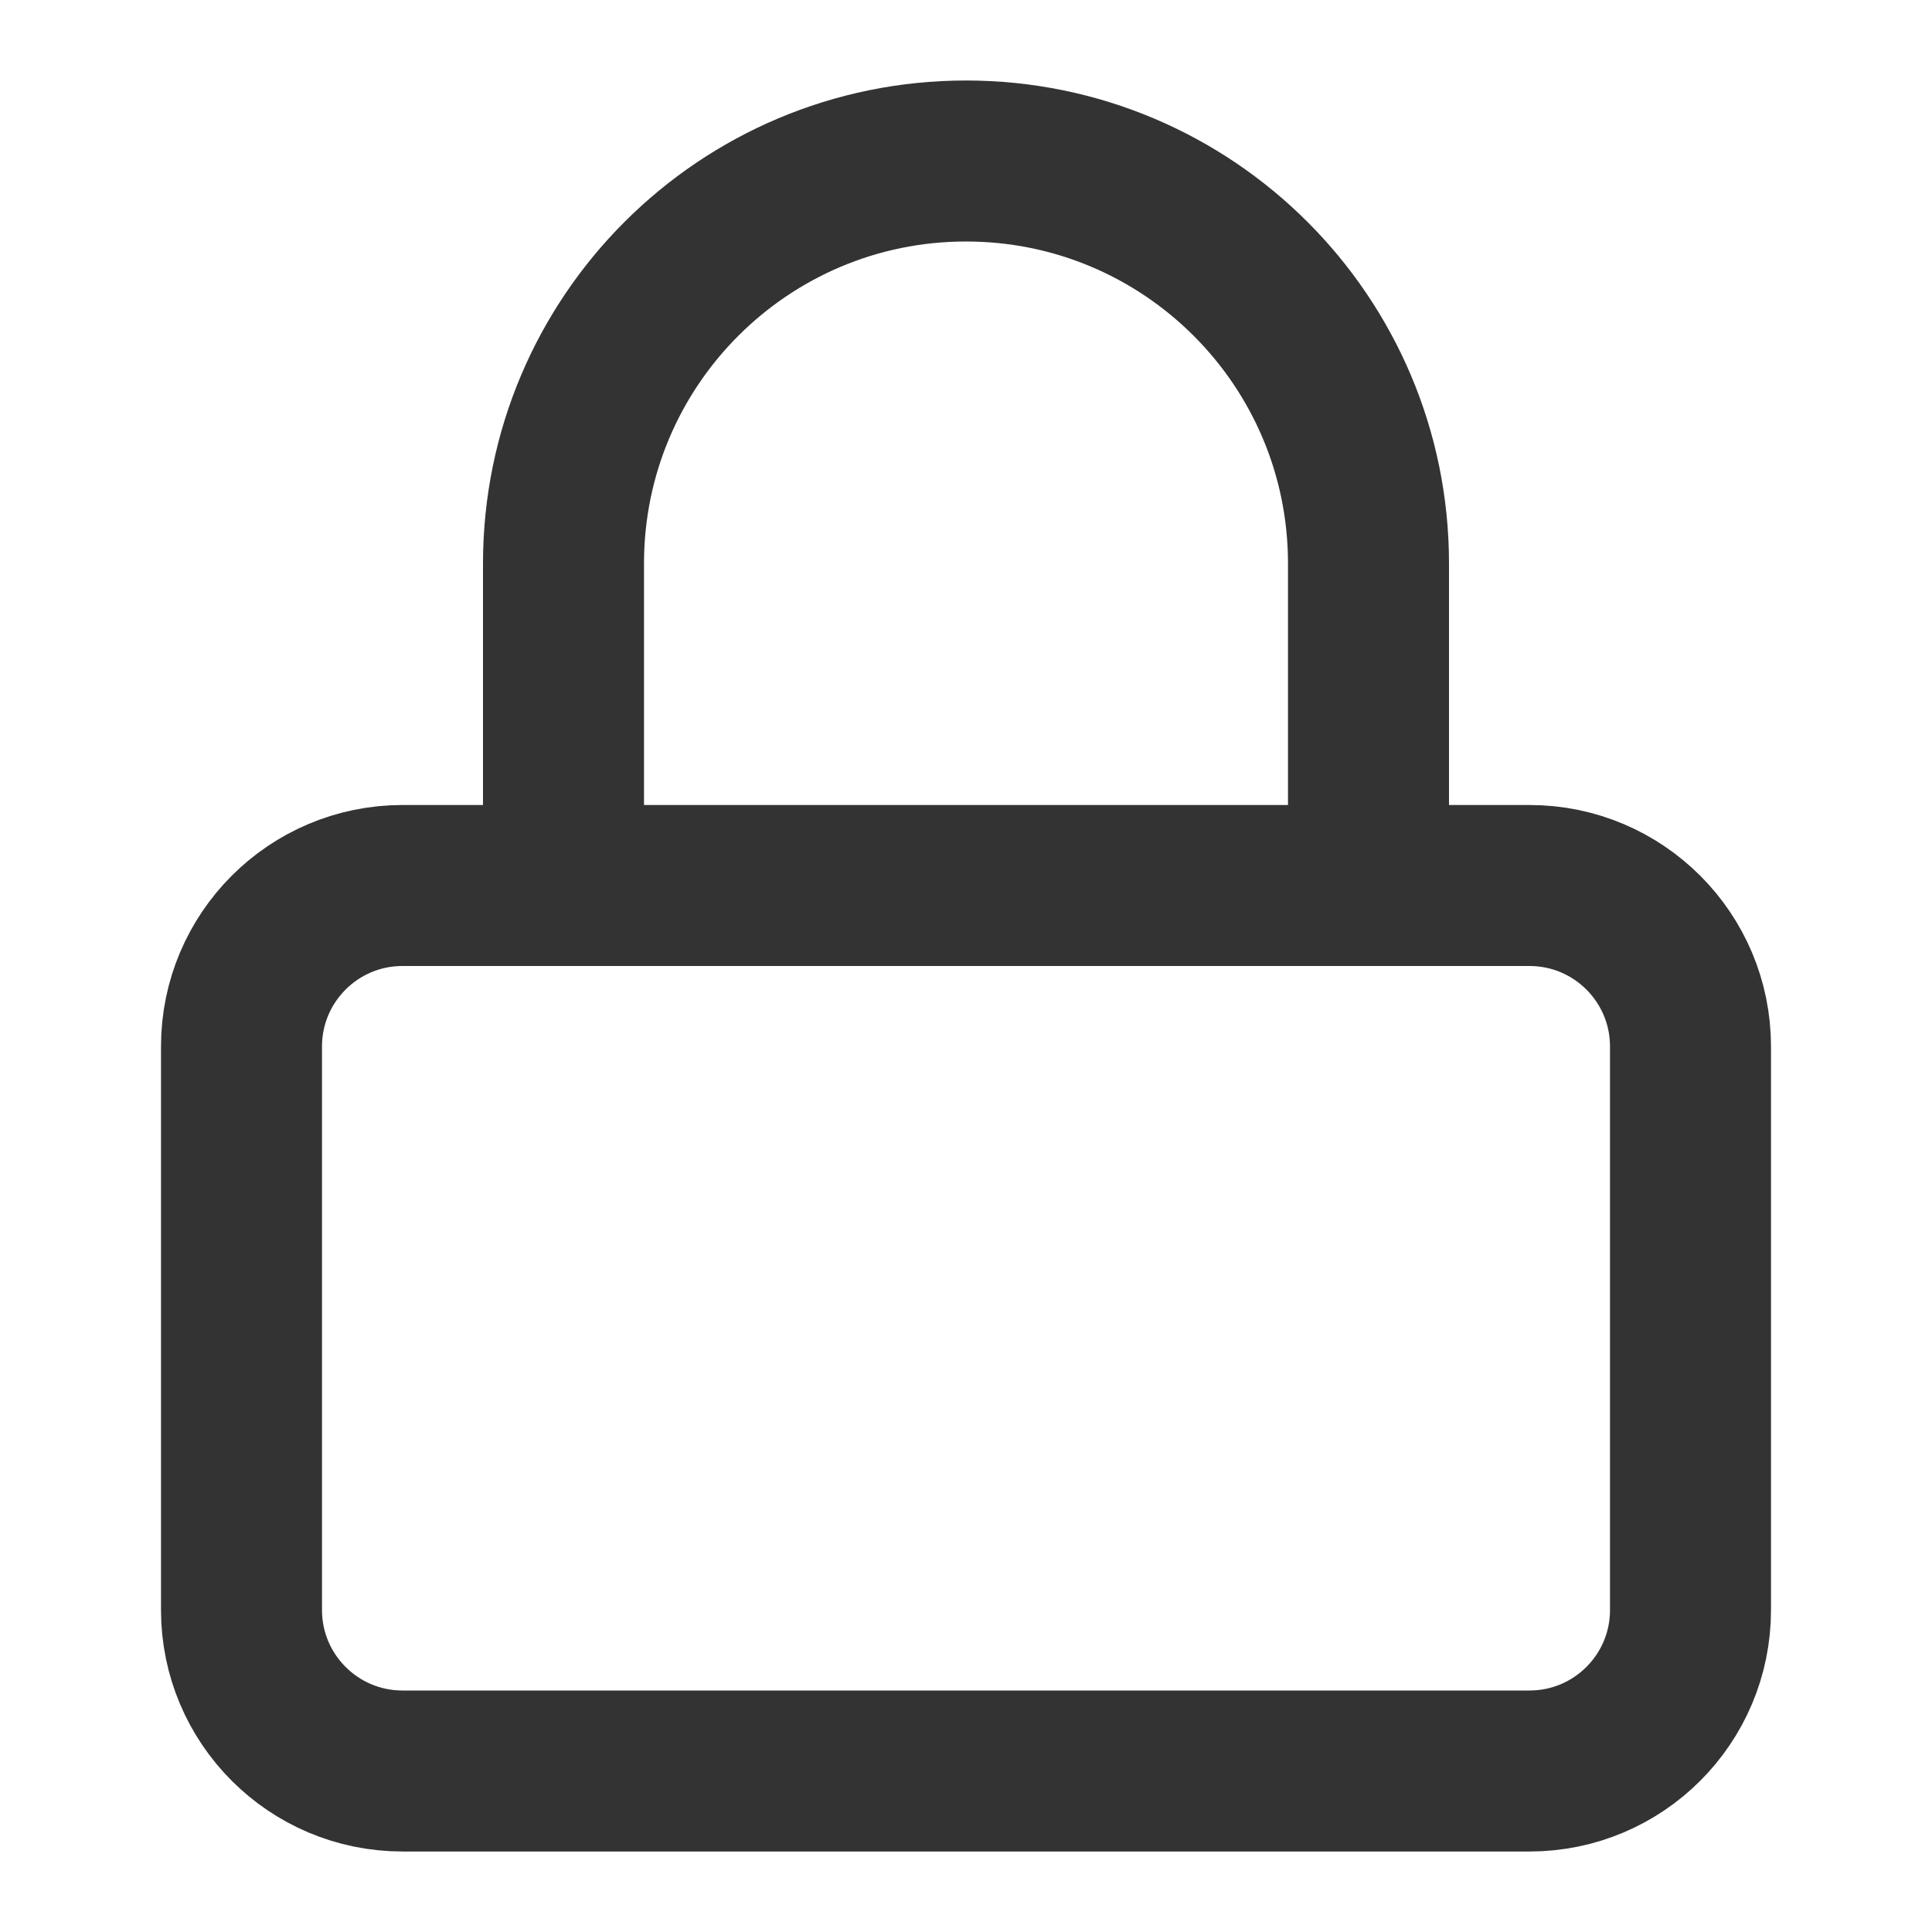
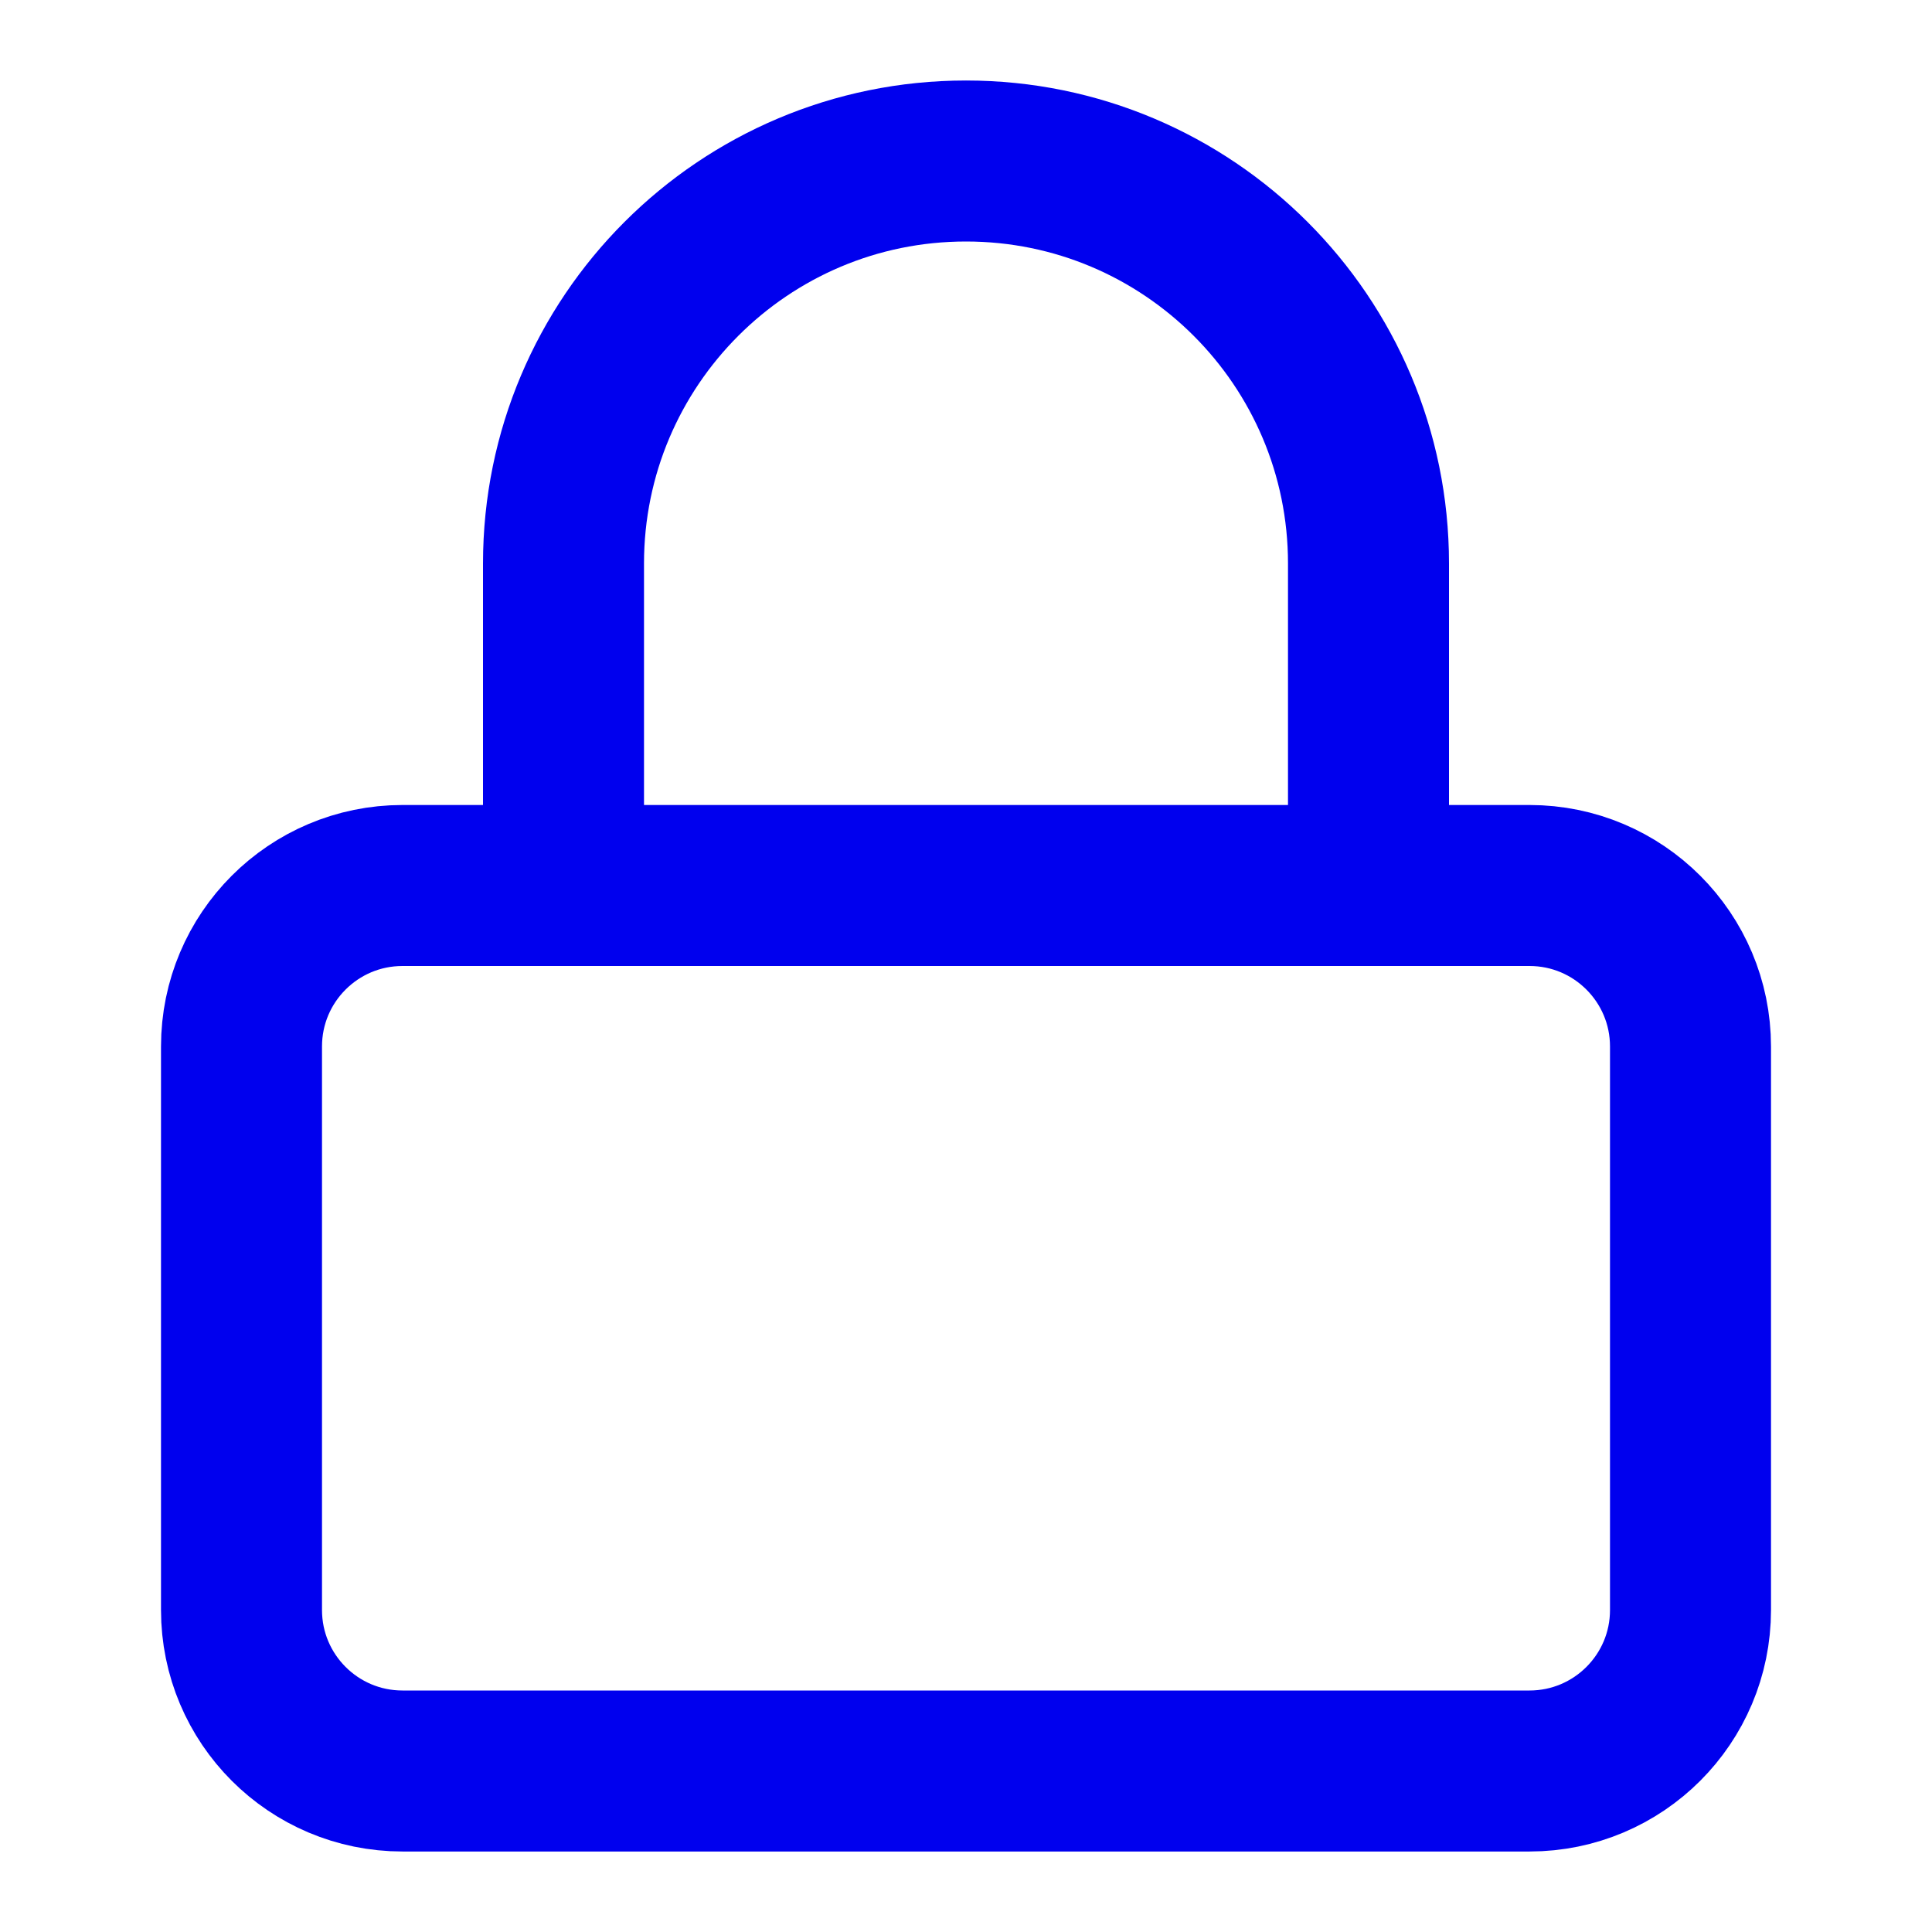
- <svg xmlns="http://www.w3.org/2000/svg" width="24" height="24" viewBox="0 0 24 24" fill="none" stroke="#333333" stroke-width="2" stroke-linecap="round" stroke-linejoin="round" class="feather feather-lock">
+ <svg xmlns="http://www.w3.org/2000/svg" width="24" height="24" viewBox="0 0 24 24" fill="none" stroke="#0000ee" stroke-width="2" stroke-linecap="round" stroke-linejoin="round" class="feather feather-lock">
  <rect x="3" y="11" width="18" height="11" rx="2" ry="2" />
  <path d="M7 11V7a5 5 0 0 1 10 0v4" />
</svg>
